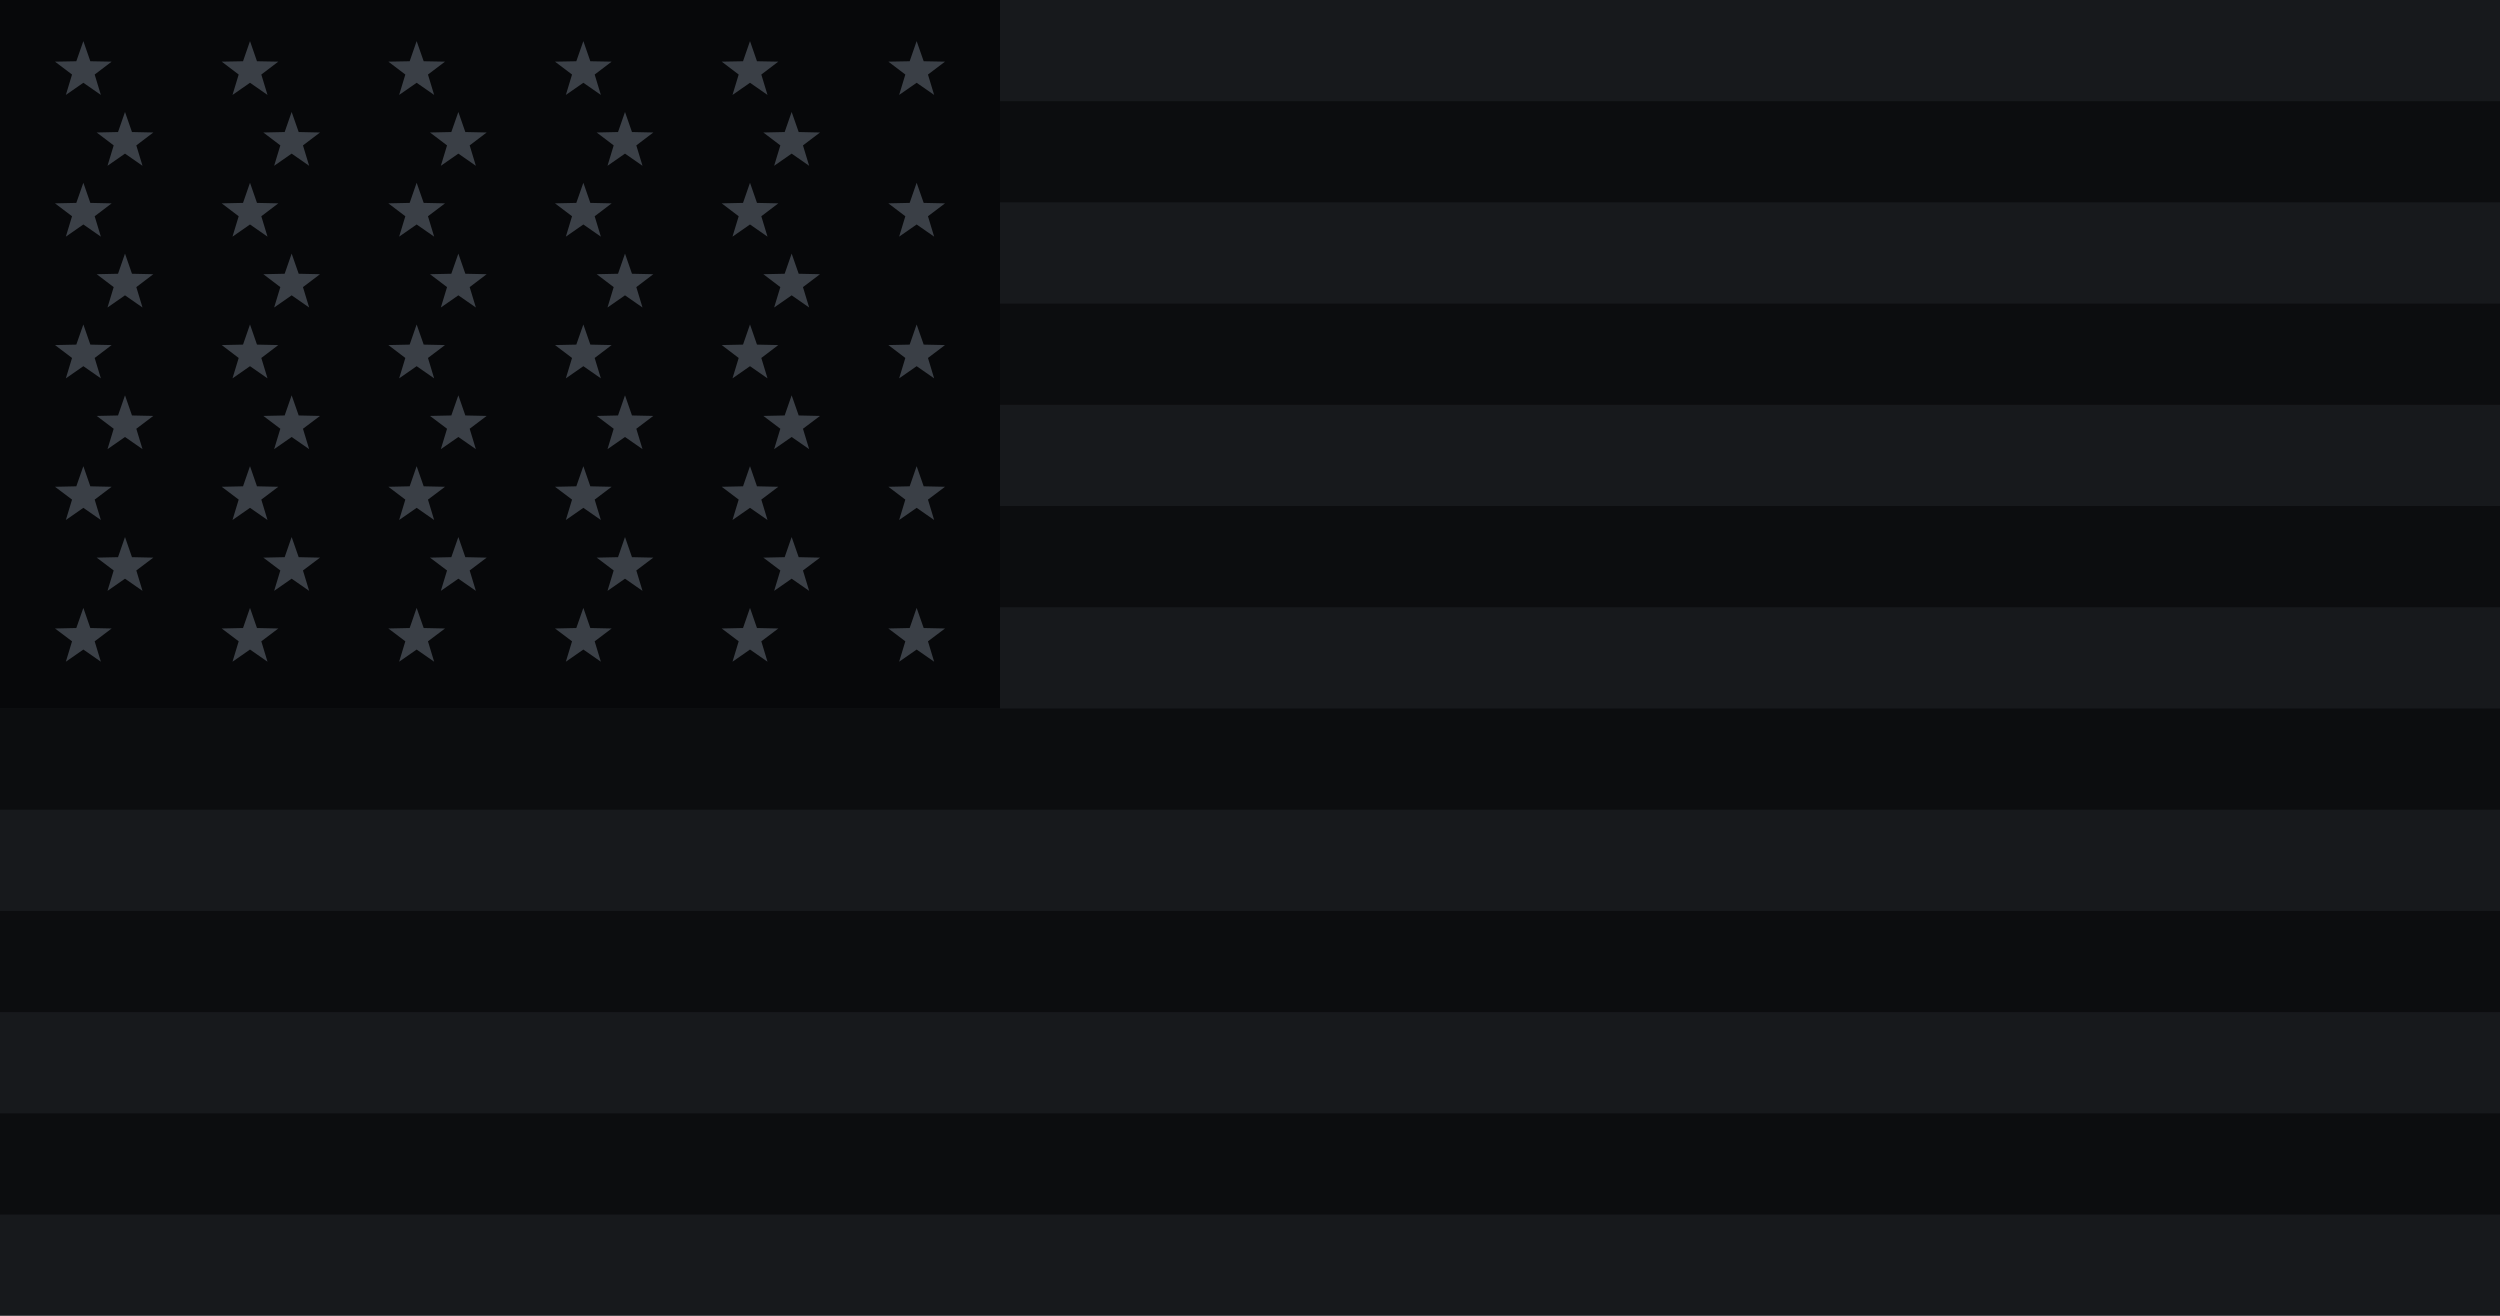
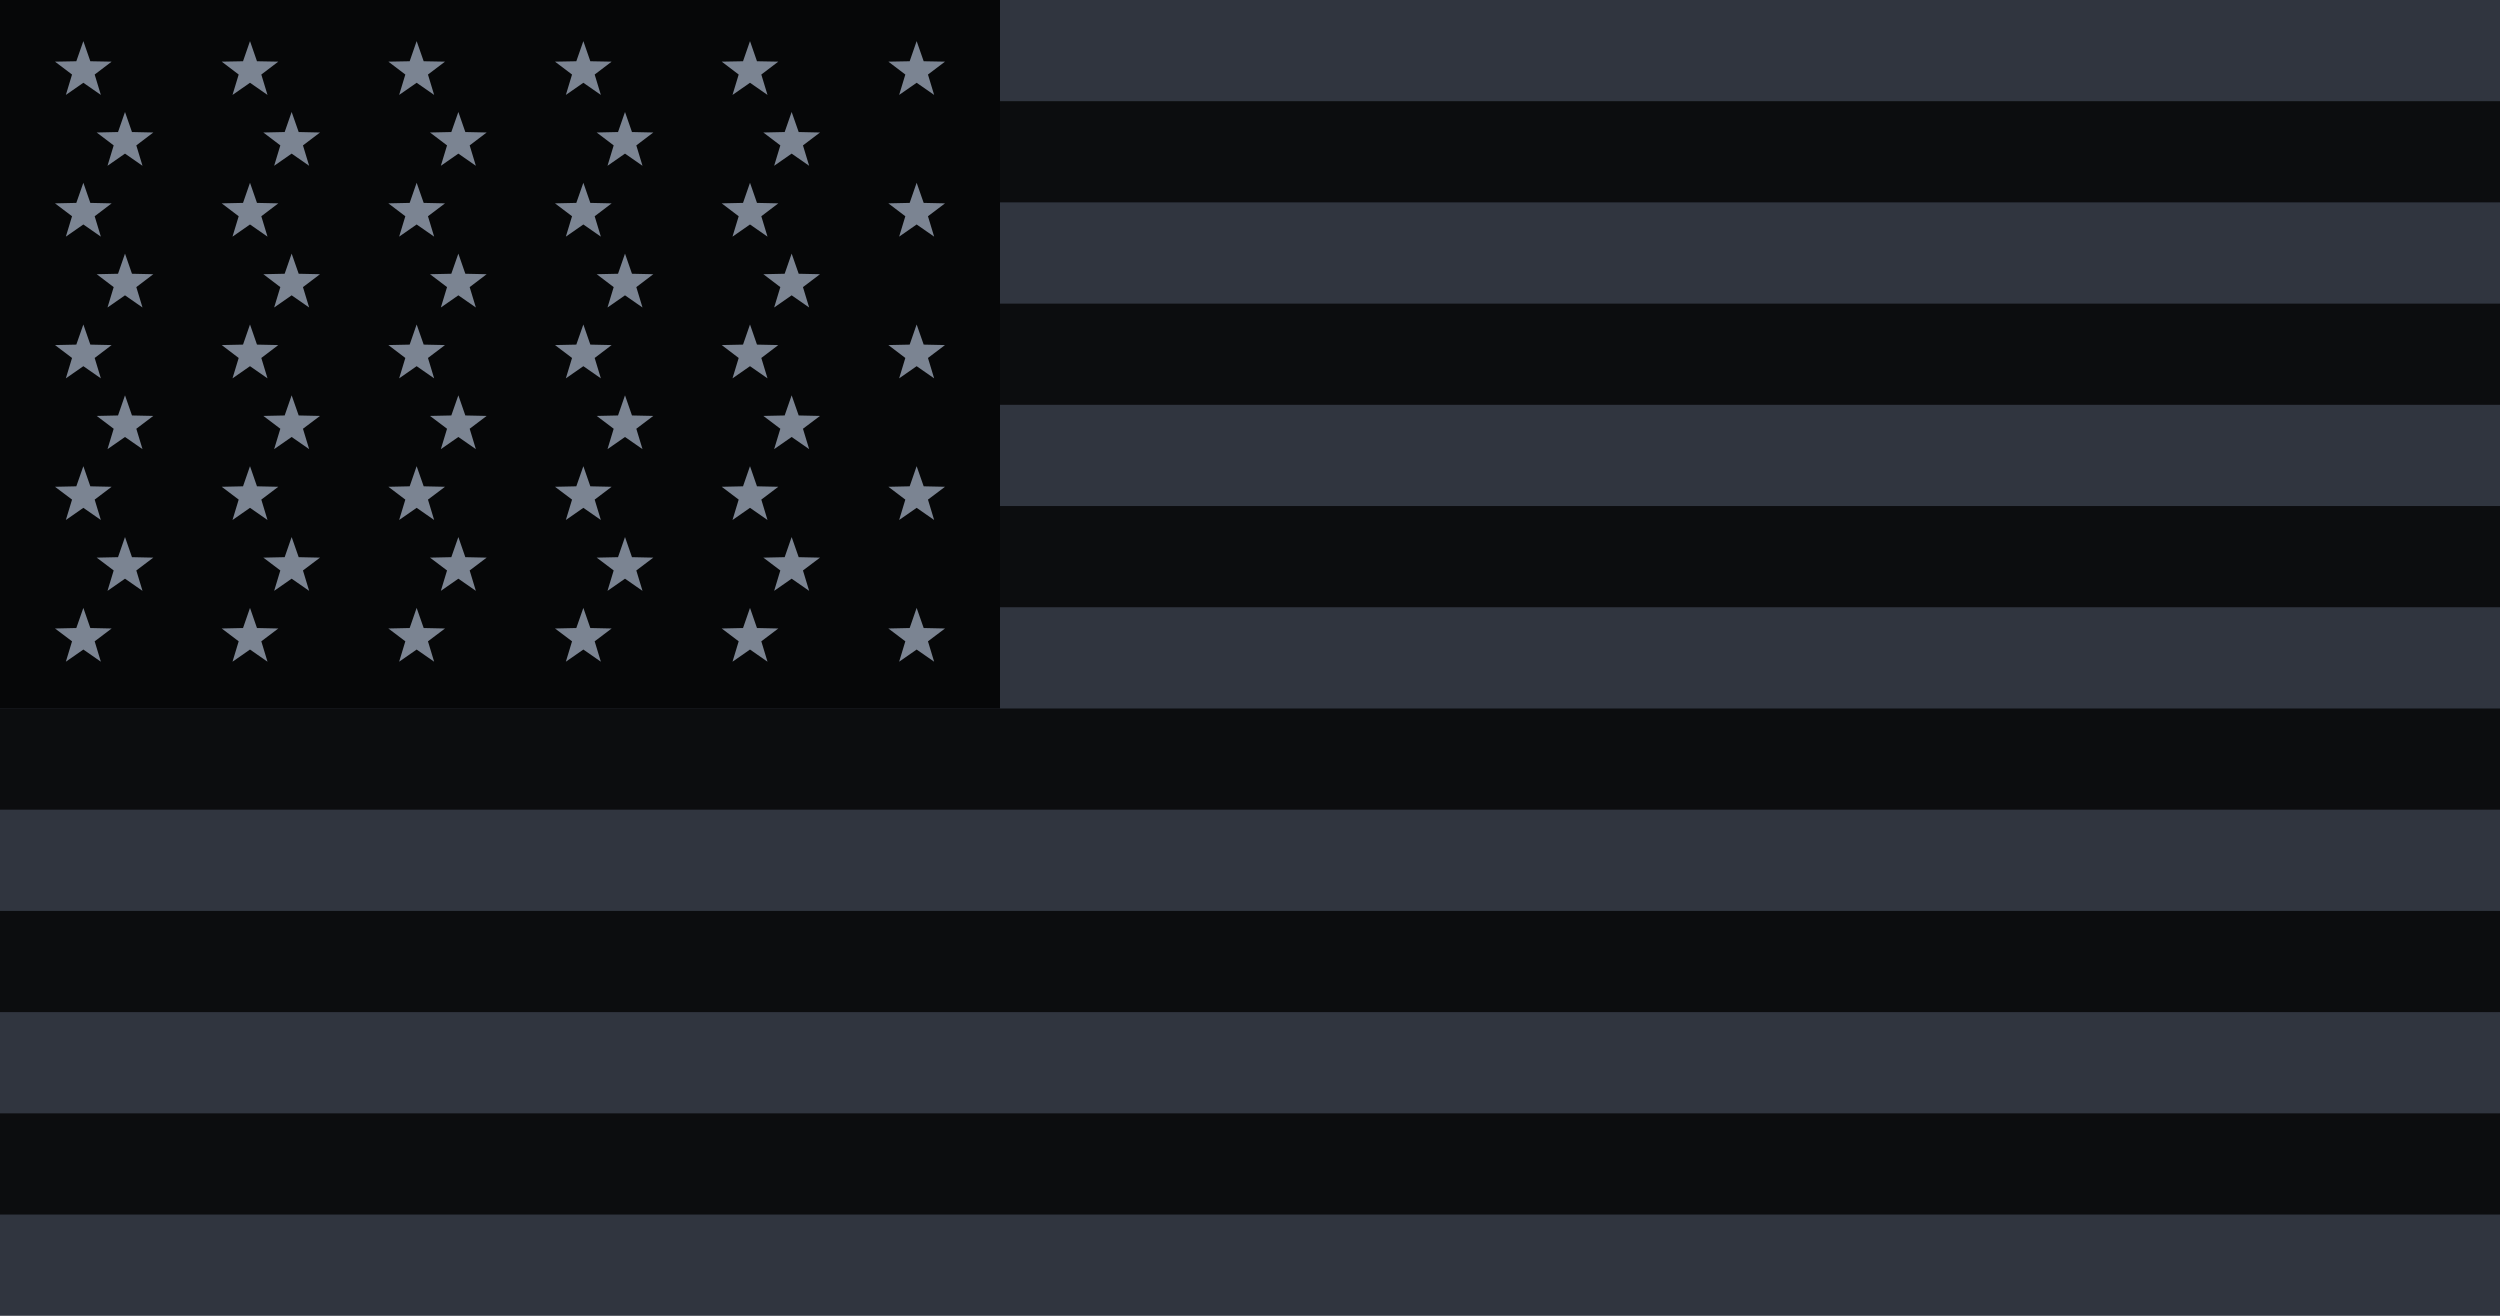
<svg xmlns="http://www.w3.org/2000/svg" viewBox="0 0 380 200" role="img" aria-label="Blackout United States flag">
-   <rect width="380" height="200" fill="#17191c" />
+   <rect width="380" height="200" fill="#30353f" />
  <rect y="15.38" width="380" height="15.38" fill="#0c0d0f" />
  <rect y="46.15" width="380" height="15.38" fill="#0c0d0f" />
  <rect y="76.92" width="380" height="15.38" fill="#0c0d0f" />
  <rect y="107.69" width="380" height="15.38" fill="#0c0d0f" />
  <rect y="138.46" width="380" height="15.38" fill="#0c0d0f" />
  <rect y="169.23" width="380" height="15.38" fill="#0c0d0f" />
-   <rect width="152.00" height="107.69" fill="#07080a" />
-   <polygon points="12.67,6.25 13.73,9.31 16.97,9.37 14.39,11.33 15.33,14.43 12.67,12.58 10.01,14.43 10.95,11.33 8.36,9.37 11.60,9.31" fill="#3a3f46" />
-   <polygon points="38.00,6.25 39.06,9.31 42.30,9.37 39.72,11.33 40.66,14.43 38.00,12.58 35.34,14.43 36.28,11.33 33.70,9.37 36.94,9.31" fill="#3a3f46" />
-   <polygon points="63.33,6.25 64.40,9.31 67.64,9.37 65.05,11.33 65.99,14.43 63.33,12.58 60.67,14.43 61.61,11.33 59.03,9.37 62.27,9.31" fill="#3a3f46" />
-   <polygon points="88.67,6.25 89.73,9.31 92.97,9.37 90.39,11.33 91.33,14.43 88.67,12.58 86.01,14.43 86.95,11.33 84.36,9.37 87.60,9.31" fill="#3a3f46" />
-   <polygon points="114.00,6.25 115.06,9.31 118.30,9.37 115.72,11.33 116.66,14.43 114.00,12.58 111.34,14.43 112.28,11.33 109.70,9.37 112.94,9.31" fill="#3a3f46" />
-   <polygon points="139.33,6.25 140.40,9.31 143.64,9.37 141.05,11.33 141.99,14.43 139.33,12.58 136.67,14.43 137.61,11.33 135.03,9.37 138.27,9.31" fill="#3a3f46" />
-   <polygon points="19.00,17.02 20.06,20.07 23.30,20.14 20.72,22.10 21.66,25.20 19.00,23.35 16.34,25.20 17.28,22.10 14.70,20.14 17.94,20.07" fill="#3a3f46" />
-   <polygon points="44.33,17.02 45.40,20.07 48.64,20.14 46.05,22.10 46.99,25.20 44.33,23.35 41.67,25.20 42.61,22.10 40.03,20.14 43.27,20.07" fill="#3a3f46" />
-   <polygon points="69.67,17.02 70.73,20.07 73.97,20.14 71.39,22.10 72.33,25.20 69.67,23.35 67.01,25.20 67.95,22.10 65.36,20.14 68.60,20.07" fill="#3a3f46" />
-   <polygon points="95.00,17.02 96.06,20.07 99.30,20.14 96.72,22.10 97.66,25.20 95.00,23.35 92.34,25.20 93.28,22.10 90.70,20.14 93.94,20.07" fill="#3a3f46" />
-   <polygon points="120.33,17.02 121.40,20.07 124.64,20.14 122.05,22.10 122.99,25.20 120.33,23.35 117.67,25.20 118.61,22.10 116.03,20.14 119.27,20.07" fill="#3a3f46" />
-   <polygon points="12.67,27.78 13.73,30.84 16.97,30.91 14.39,32.87 15.33,35.97 12.67,34.12 10.01,35.97 10.95,32.87 8.36,30.91 11.60,30.84" fill="#3a3f46" />
-   <polygon points="38.00,27.78 39.06,30.84 42.30,30.91 39.72,32.87 40.66,35.97 38.00,34.12 35.34,35.97 36.28,32.87 33.70,30.91 36.94,30.84" fill="#3a3f46" />
-   <polygon points="63.33,27.78 64.40,30.84 67.64,30.91 65.05,32.87 65.99,35.97 63.33,34.12 60.67,35.97 61.61,32.87 59.03,30.91 62.27,30.84" fill="#3a3f46" />
-   <polygon points="88.67,27.78 89.73,30.84 92.97,30.91 90.39,32.87 91.33,35.97 88.67,34.12 86.01,35.97 86.95,32.87 84.36,30.91 87.60,30.84" fill="#3a3f46" />
-   <polygon points="114.00,27.78 115.06,30.84 118.30,30.91 115.72,32.87 116.66,35.97 114.00,34.12 111.34,35.97 112.28,32.87 109.70,30.91 112.94,30.84" fill="#3a3f46" />
-   <polygon points="139.33,27.78 140.40,30.84 143.64,30.91 141.05,32.87 141.99,35.97 139.33,34.12 136.67,35.97 137.61,32.87 135.03,30.91 138.27,30.84" fill="#3a3f46" />
-   <polygon points="19.00,38.55 20.06,41.61 23.30,41.68 20.72,43.64 21.66,46.74 19.00,44.89 16.34,46.74 17.28,43.64 14.70,41.68 17.94,41.61" fill="#3a3f46" />
-   <polygon points="44.33,38.55 45.40,41.61 48.64,41.68 46.05,43.64 46.99,46.74 44.33,44.89 41.67,46.74 42.61,43.64 40.03,41.68 43.27,41.61" fill="#3a3f46" />
-   <polygon points="69.67,38.55 70.73,41.61 73.97,41.68 71.39,43.64 72.33,46.74 69.67,44.89 67.01,46.74 67.95,43.64 65.36,41.68 68.60,41.61" fill="#3a3f46" />
-   <polygon points="95.00,38.55 96.06,41.61 99.30,41.68 96.72,43.64 97.66,46.74 95.00,44.89 92.34,46.74 93.28,43.64 90.70,41.68 93.94,41.61" fill="#3a3f46" />
-   <polygon points="120.33,38.55 121.40,41.61 124.64,41.68 122.05,43.64 122.99,46.74 120.33,44.89 117.67,46.74 118.61,43.64 116.03,41.68 119.27,41.61" fill="#3a3f46" />
-   <polygon points="12.67,49.32 13.73,52.38 16.97,52.45 14.39,54.41 15.33,57.51 12.67,55.66 10.01,57.51 10.95,54.41 8.36,52.45 11.60,52.38" fill="#3a3f46" />
-   <polygon points="38.00,49.32 39.06,52.38 42.30,52.45 39.72,54.41 40.66,57.51 38.00,55.66 35.34,57.51 36.28,54.41 33.70,52.45 36.94,52.38" fill="#3a3f46" />
-   <polygon points="63.33,49.32 64.40,52.38 67.64,52.45 65.05,54.41 65.99,57.51 63.33,55.66 60.67,57.51 61.61,54.41 59.03,52.45 62.27,52.38" fill="#3a3f46" />
-   <polygon points="88.67,49.32 89.73,52.38 92.97,52.45 90.39,54.41 91.33,57.51 88.67,55.66 86.01,57.51 86.95,54.41 84.36,52.45 87.60,52.38" fill="#3a3f46" />
-   <polygon points="114.00,49.32 115.06,52.38 118.30,52.45 115.72,54.41 116.66,57.51 114.00,55.66 111.34,57.51 112.28,54.41 109.70,52.45 112.94,52.38" fill="#3a3f46" />
-   <polygon points="139.33,49.32 140.40,52.38 143.64,52.45 141.05,54.41 141.99,57.51 139.33,55.66 136.67,57.51 137.61,54.41 135.03,52.45 138.27,52.38" fill="#3a3f46" />
-   <polygon points="19.00,60.09 20.06,63.15 23.30,63.22 20.72,65.17 21.66,68.27 19.00,66.42 16.34,68.27 17.28,65.17 14.70,63.22 17.94,63.15" fill="#3a3f46" />
-   <polygon points="44.33,60.09 45.40,63.15 48.64,63.22 46.05,65.17 46.99,68.27 44.33,66.42 41.67,68.27 42.61,65.17 40.03,63.22 43.27,63.15" fill="#3a3f46" />
-   <polygon points="69.67,60.09 70.73,63.15 73.97,63.22 71.39,65.17 72.33,68.27 69.67,66.42 67.01,68.27 67.95,65.17 65.36,63.22 68.60,63.15" fill="#3a3f46" />
-   <polygon points="95.00,60.09 96.06,63.15 99.30,63.22 96.72,65.17 97.66,68.27 95.00,66.42 92.34,68.27 93.28,65.17 90.70,63.22 93.94,63.15" fill="#3a3f46" />
-   <polygon points="120.33,60.09 121.40,63.15 124.64,63.22 122.05,65.17 122.99,68.27 120.33,66.42 117.67,68.27 118.61,65.17 116.03,63.22 119.27,63.15" fill="#3a3f46" />
-   <polygon points="12.67,70.86 13.73,73.92 16.97,73.99 14.39,75.94 15.33,79.04 12.67,77.19 10.01,79.04 10.95,75.94 8.36,73.99 11.60,73.92" fill="#3a3f46" />
-   <polygon points="38.00,70.86 39.06,73.92 42.30,73.99 39.72,75.94 40.66,79.04 38.00,77.19 35.34,79.04 36.28,75.94 33.70,73.99 36.94,73.92" fill="#3a3f46" />
-   <polygon points="63.33,70.86 64.40,73.92 67.64,73.99 65.05,75.94 65.99,79.04 63.33,77.19 60.67,79.04 61.61,75.94 59.03,73.99 62.27,73.92" fill="#3a3f46" />
-   <polygon points="88.67,70.86 89.73,73.92 92.97,73.99 90.39,75.94 91.33,79.04 88.67,77.19 86.01,79.04 86.95,75.94 84.36,73.99 87.60,73.92" fill="#3a3f46" />
-   <polygon points="114.00,70.86 115.06,73.92 118.30,73.99 115.72,75.94 116.66,79.04 114.00,77.19 111.34,79.04 112.28,75.94 109.70,73.99 112.94,73.92" fill="#3a3f46" />
-   <polygon points="139.33,70.86 140.40,73.92 143.64,73.99 141.05,75.94 141.99,79.04 139.33,77.19 136.67,79.04 137.61,75.94 135.03,73.99 138.27,73.92" fill="#3a3f46" />
-   <polygon points="19.00,81.63 20.06,84.69 23.30,84.76 20.72,86.71 21.66,89.81 19.00,87.96 16.34,89.81 17.28,86.71 14.70,84.76 17.94,84.69" fill="#3a3f46" />
-   <polygon points="44.33,81.63 45.40,84.69 48.64,84.76 46.05,86.71 46.99,89.81 44.33,87.96 41.67,89.81 42.61,86.71 40.03,84.76 43.27,84.69" fill="#3a3f46" />
-   <polygon points="69.67,81.63 70.73,84.69 73.97,84.76 71.39,86.71 72.33,89.81 69.67,87.96 67.01,89.81 67.95,86.71 65.36,84.76 68.60,84.69" fill="#3a3f46" />
-   <polygon points="95.00,81.63 96.06,84.69 99.30,84.76 96.72,86.71 97.66,89.81 95.00,87.96 92.34,89.81 93.28,86.71 90.70,84.76 93.94,84.69" fill="#3a3f46" />
-   <polygon points="120.33,81.63 121.40,84.69 124.64,84.76 122.05,86.71 122.99,89.81 120.33,87.96 117.67,89.81 118.61,86.71 116.03,84.76 119.27,84.69" fill="#3a3f46" />
-   <polygon points="12.67,92.40 13.73,95.46 16.97,95.53 14.39,97.48 15.33,100.58 12.67,98.73 10.01,100.58 10.95,97.48 8.36,95.53 11.60,95.46" fill="#3a3f46" />
-   <polygon points="38.00,92.40 39.06,95.46 42.30,95.53 39.72,97.48 40.66,100.58 38.00,98.73 35.34,100.58 36.28,97.48 33.70,95.53 36.94,95.46" fill="#3a3f46" />
-   <polygon points="63.33,92.40 64.40,95.46 67.64,95.53 65.05,97.48 65.99,100.58 63.33,98.73 60.67,100.58 61.61,97.48 59.03,95.53 62.27,95.46" fill="#3a3f46" />
-   <polygon points="88.67,92.40 89.73,95.46 92.97,95.53 90.39,97.48 91.33,100.58 88.67,98.73 86.01,100.58 86.95,97.48 84.36,95.53 87.60,95.46" fill="#3a3f46" />
-   <polygon points="114.00,92.40 115.06,95.46 118.30,95.53 115.72,97.48 116.66,100.58 114.00,98.73 111.34,100.58 112.28,97.48 109.70,95.53 112.94,95.46" fill="#3a3f46" />
-   <polygon points="139.33,92.40 140.40,95.46 143.64,95.53 141.05,97.48 141.99,100.58 139.33,98.73 136.67,100.58 137.61,97.48 135.03,95.53 138.27,95.46" fill="#3a3f46" />
+   <rect width="152.00" height="107.69" fill="#060708" />
+   <polygon points="12.67,6.25 13.73,9.31 16.97,9.37 14.39,11.33 15.33,14.43 12.67,12.58 10.01,14.43 10.95,11.33 8.36,9.37 11.60,9.31" fill="#7b8492" />
+   <polygon points="38.00,6.25 39.06,9.31 42.30,9.37 39.72,11.33 40.66,14.43 38.00,12.58 35.34,14.43 36.28,11.33 33.70,9.37 36.94,9.31" fill="#7b8492" />
+   <polygon points="63.33,6.25 64.40,9.31 67.64,9.37 65.05,11.33 65.99,14.43 63.33,12.58 60.67,14.43 61.61,11.33 59.03,9.37 62.27,9.31" fill="#7b8492" />
+   <polygon points="88.67,6.25 89.73,9.31 92.97,9.37 90.39,11.33 91.33,14.43 88.67,12.58 86.01,14.43 86.95,11.33 84.36,9.37 87.60,9.31" fill="#7b8492" />
+   <polygon points="114.00,6.25 115.06,9.31 118.30,9.37 115.72,11.33 116.66,14.43 114.00,12.58 111.34,14.43 112.28,11.33 109.70,9.37 112.94,9.31" fill="#7b8492" />
+   <polygon points="139.33,6.25 140.40,9.31 143.64,9.37 141.05,11.33 141.99,14.43 139.33,12.58 136.67,14.43 137.61,11.33 135.03,9.37 138.27,9.31" fill="#7b8492" />
+   <polygon points="19.00,17.02 20.06,20.07 23.30,20.14 20.72,22.10 21.66,25.20 19.00,23.35 16.34,25.20 17.28,22.10 14.70,20.14 17.94,20.07" fill="#7b8492" />
+   <polygon points="44.33,17.02 45.40,20.07 48.64,20.14 46.05,22.10 46.99,25.20 44.33,23.35 41.67,25.20 42.61,22.10 40.03,20.14 43.27,20.07" fill="#7b8492" />
+   <polygon points="69.67,17.02 70.73,20.07 73.97,20.14 71.39,22.10 72.33,25.20 69.67,23.35 67.01,25.20 67.95,22.10 65.36,20.14 68.60,20.07" fill="#7b8492" />
+   <polygon points="95.00,17.02 96.06,20.07 99.30,20.14 96.72,22.10 97.66,25.20 95.00,23.35 92.34,25.20 93.28,22.10 90.70,20.14 93.94,20.07" fill="#7b8492" />
+   <polygon points="120.33,17.02 121.40,20.07 124.64,20.14 122.05,22.10 122.99,25.20 120.33,23.35 117.67,25.20 118.61,22.10 116.03,20.14 119.27,20.07" fill="#7b8492" />
+   <polygon points="12.67,27.78 13.73,30.84 16.97,30.91 14.39,32.87 15.33,35.97 12.67,34.12 10.01,35.97 10.95,32.87 8.36,30.91 11.60,30.84" fill="#7b8492" />
+   <polygon points="38.00,27.78 39.06,30.84 42.30,30.91 39.72,32.87 40.66,35.97 38.00,34.12 35.34,35.97 36.28,32.87 33.70,30.91 36.94,30.84" fill="#7b8492" />
+   <polygon points="63.33,27.78 64.40,30.84 67.64,30.91 65.05,32.87 65.99,35.97 63.33,34.12 60.67,35.97 61.61,32.87 59.03,30.91 62.27,30.84" fill="#7b8492" />
+   <polygon points="88.67,27.78 89.73,30.84 92.97,30.91 90.39,32.87 91.33,35.97 88.67,34.12 86.01,35.97 86.95,32.87 84.36,30.91 87.60,30.84" fill="#7b8492" />
+   <polygon points="114.00,27.78 115.06,30.84 118.30,30.91 115.72,32.87 116.66,35.97 114.00,34.12 111.34,35.97 112.28,32.87 109.70,30.91 112.94,30.84" fill="#7b8492" />
+   <polygon points="139.33,27.78 140.40,30.84 143.64,30.91 141.05,32.87 141.99,35.97 139.33,34.12 136.67,35.97 137.61,32.87 135.03,30.91 138.27,30.84" fill="#7b8492" />
+   <polygon points="19.00,38.55 20.06,41.61 23.30,41.68 20.72,43.64 21.66,46.74 19.00,44.89 16.34,46.74 17.28,43.64 14.70,41.68 17.94,41.61" fill="#7b8492" />
+   <polygon points="44.33,38.55 45.40,41.61 48.64,41.68 46.05,43.64 46.99,46.74 44.33,44.89 41.67,46.74 42.61,43.64 40.03,41.68 43.27,41.61" fill="#7b8492" />
+   <polygon points="69.67,38.55 70.73,41.61 73.97,41.68 71.39,43.64 72.33,46.74 69.67,44.89 67.01,46.74 67.95,43.64 65.36,41.68 68.60,41.61" fill="#7b8492" />
+   <polygon points="95.00,38.55 96.06,41.61 99.30,41.68 96.72,43.64 97.66,46.74 95.00,44.89 92.34,46.74 93.28,43.64 90.70,41.68 93.94,41.61" fill="#7b8492" />
+   <polygon points="120.33,38.55 121.40,41.61 124.64,41.68 122.05,43.64 122.99,46.74 120.33,44.89 117.67,46.74 118.61,43.64 116.03,41.68 119.27,41.61" fill="#7b8492" />
+   <polygon points="12.67,49.32 13.73,52.38 16.97,52.45 14.39,54.41 15.33,57.51 12.67,55.66 10.01,57.51 10.95,54.41 8.36,52.45 11.60,52.38" fill="#7b8492" />
+   <polygon points="38.00,49.32 39.06,52.38 42.30,52.45 39.72,54.41 40.66,57.51 38.00,55.66 35.34,57.51 36.28,54.41 33.70,52.45 36.94,52.38" fill="#7b8492" />
+   <polygon points="63.33,49.32 64.40,52.38 67.64,52.45 65.05,54.41 65.99,57.51 63.33,55.66 60.67,57.51 61.61,54.41 59.03,52.45 62.27,52.38" fill="#7b8492" />
+   <polygon points="88.67,49.32 89.73,52.38 92.97,52.45 90.39,54.41 91.33,57.51 88.67,55.66 86.01,57.51 86.95,54.41 84.36,52.45 87.60,52.38" fill="#7b8492" />
+   <polygon points="114.00,49.32 115.06,52.38 118.30,52.45 115.72,54.41 116.66,57.51 114.00,55.66 111.34,57.51 112.28,54.41 109.70,52.45 112.94,52.38" fill="#7b8492" />
+   <polygon points="139.33,49.32 140.40,52.38 143.64,52.45 141.05,54.41 141.99,57.51 139.33,55.66 136.67,57.51 137.61,54.41 135.03,52.45 138.27,52.38" fill="#7b8492" />
+   <polygon points="19.00,60.09 20.06,63.15 23.30,63.22 20.72,65.17 21.66,68.27 19.00,66.42 16.34,68.27 17.28,65.17 14.70,63.22 17.94,63.15" fill="#7b8492" />
+   <polygon points="44.33,60.09 45.40,63.15 48.64,63.22 46.05,65.17 46.99,68.27 44.33,66.42 41.67,68.27 42.61,65.17 40.03,63.22 43.27,63.15" fill="#7b8492" />
+   <polygon points="69.67,60.09 70.73,63.15 73.97,63.22 71.39,65.17 72.33,68.27 69.67,66.42 67.01,68.27 67.95,65.17 65.36,63.22 68.60,63.15" fill="#7b8492" />
+   <polygon points="95.00,60.09 96.06,63.15 99.30,63.22 96.72,65.17 97.66,68.27 95.00,66.42 92.34,68.27 93.28,65.17 90.70,63.22 93.94,63.15" fill="#7b8492" />
+   <polygon points="120.33,60.09 121.40,63.15 124.64,63.22 122.05,65.17 122.99,68.27 120.33,66.42 117.67,68.27 118.61,65.17 116.03,63.22 119.27,63.15" fill="#7b8492" />
+   <polygon points="12.67,70.86 13.73,73.92 16.97,73.99 14.39,75.94 15.33,79.04 12.67,77.19 10.01,79.04 10.95,75.94 8.36,73.99 11.60,73.92" fill="#7b8492" />
+   <polygon points="38.00,70.86 39.06,73.92 42.30,73.99 39.72,75.94 40.66,79.04 38.00,77.19 35.34,79.04 36.28,75.94 33.70,73.99 36.94,73.92" fill="#7b8492" />
+   <polygon points="63.33,70.86 64.40,73.92 67.64,73.99 65.05,75.94 65.99,79.04 63.33,77.19 60.67,79.04 61.61,75.94 59.03,73.99 62.27,73.92" fill="#7b8492" />
+   <polygon points="88.67,70.86 89.73,73.92 92.97,73.99 90.39,75.94 91.33,79.04 88.67,77.19 86.01,79.04 86.95,75.94 84.36,73.99 87.60,73.92" fill="#7b8492" />
+   <polygon points="114.00,70.86 115.06,73.92 118.30,73.99 115.72,75.94 116.66,79.04 114.00,77.19 111.34,79.04 112.28,75.94 109.70,73.99 112.94,73.92" fill="#7b8492" />
+   <polygon points="139.33,70.86 140.40,73.92 143.64,73.99 141.05,75.94 141.99,79.04 139.33,77.19 136.67,79.04 137.61,75.94 135.03,73.99 138.27,73.92" fill="#7b8492" />
+   <polygon points="19.00,81.63 20.06,84.69 23.30,84.76 20.72,86.71 21.66,89.81 19.00,87.96 16.34,89.81 17.28,86.71 14.70,84.76 17.94,84.69" fill="#7b8492" />
+   <polygon points="44.33,81.63 45.40,84.69 48.64,84.76 46.05,86.71 46.99,89.81 44.33,87.96 41.67,89.81 42.61,86.71 40.03,84.76 43.27,84.69" fill="#7b8492" />
+   <polygon points="69.67,81.63 70.73,84.69 73.97,84.76 71.39,86.71 72.33,89.81 69.67,87.96 67.01,89.81 67.95,86.71 65.36,84.76 68.60,84.69" fill="#7b8492" />
+   <polygon points="95.00,81.63 96.06,84.69 99.30,84.76 96.72,86.71 97.66,89.81 95.00,87.96 92.34,89.81 93.28,86.71 90.70,84.76 93.94,84.69" fill="#7b8492" />
+   <polygon points="120.33,81.63 121.40,84.69 124.64,84.76 122.05,86.71 122.99,89.81 120.33,87.96 117.67,89.81 118.61,86.71 116.03,84.76 119.27,84.69" fill="#7b8492" />
+   <polygon points="12.67,92.40 13.73,95.46 16.97,95.53 14.39,97.48 15.33,100.58 12.67,98.73 10.01,100.58 10.95,97.48 8.36,95.53 11.60,95.46" fill="#7b8492" />
+   <polygon points="38.00,92.40 39.06,95.46 42.30,95.53 39.72,97.48 40.66,100.58 38.00,98.73 35.34,100.58 36.28,97.48 33.70,95.53 36.94,95.46" fill="#7b8492" />
+   <polygon points="63.33,92.40 64.40,95.46 67.64,95.53 65.05,97.48 65.99,100.58 63.33,98.73 60.67,100.58 61.61,97.48 59.03,95.53 62.27,95.46" fill="#7b8492" />
+   <polygon points="88.67,92.40 89.73,95.46 92.97,95.53 90.39,97.48 91.33,100.58 88.67,98.73 86.01,100.58 86.95,97.48 84.36,95.53 87.60,95.46" fill="#7b8492" />
+   <polygon points="114.00,92.40 115.06,95.46 118.30,95.53 115.72,97.48 116.66,100.58 114.00,98.73 111.34,100.58 112.28,97.48 109.70,95.53 112.94,95.46" fill="#7b8492" />
+   <polygon points="139.33,92.40 140.40,95.46 143.64,95.53 141.05,97.48 141.99,100.58 139.33,98.73 136.67,100.58 137.61,97.48 135.03,95.53 138.27,95.46" fill="#7b8492" />
</svg>
